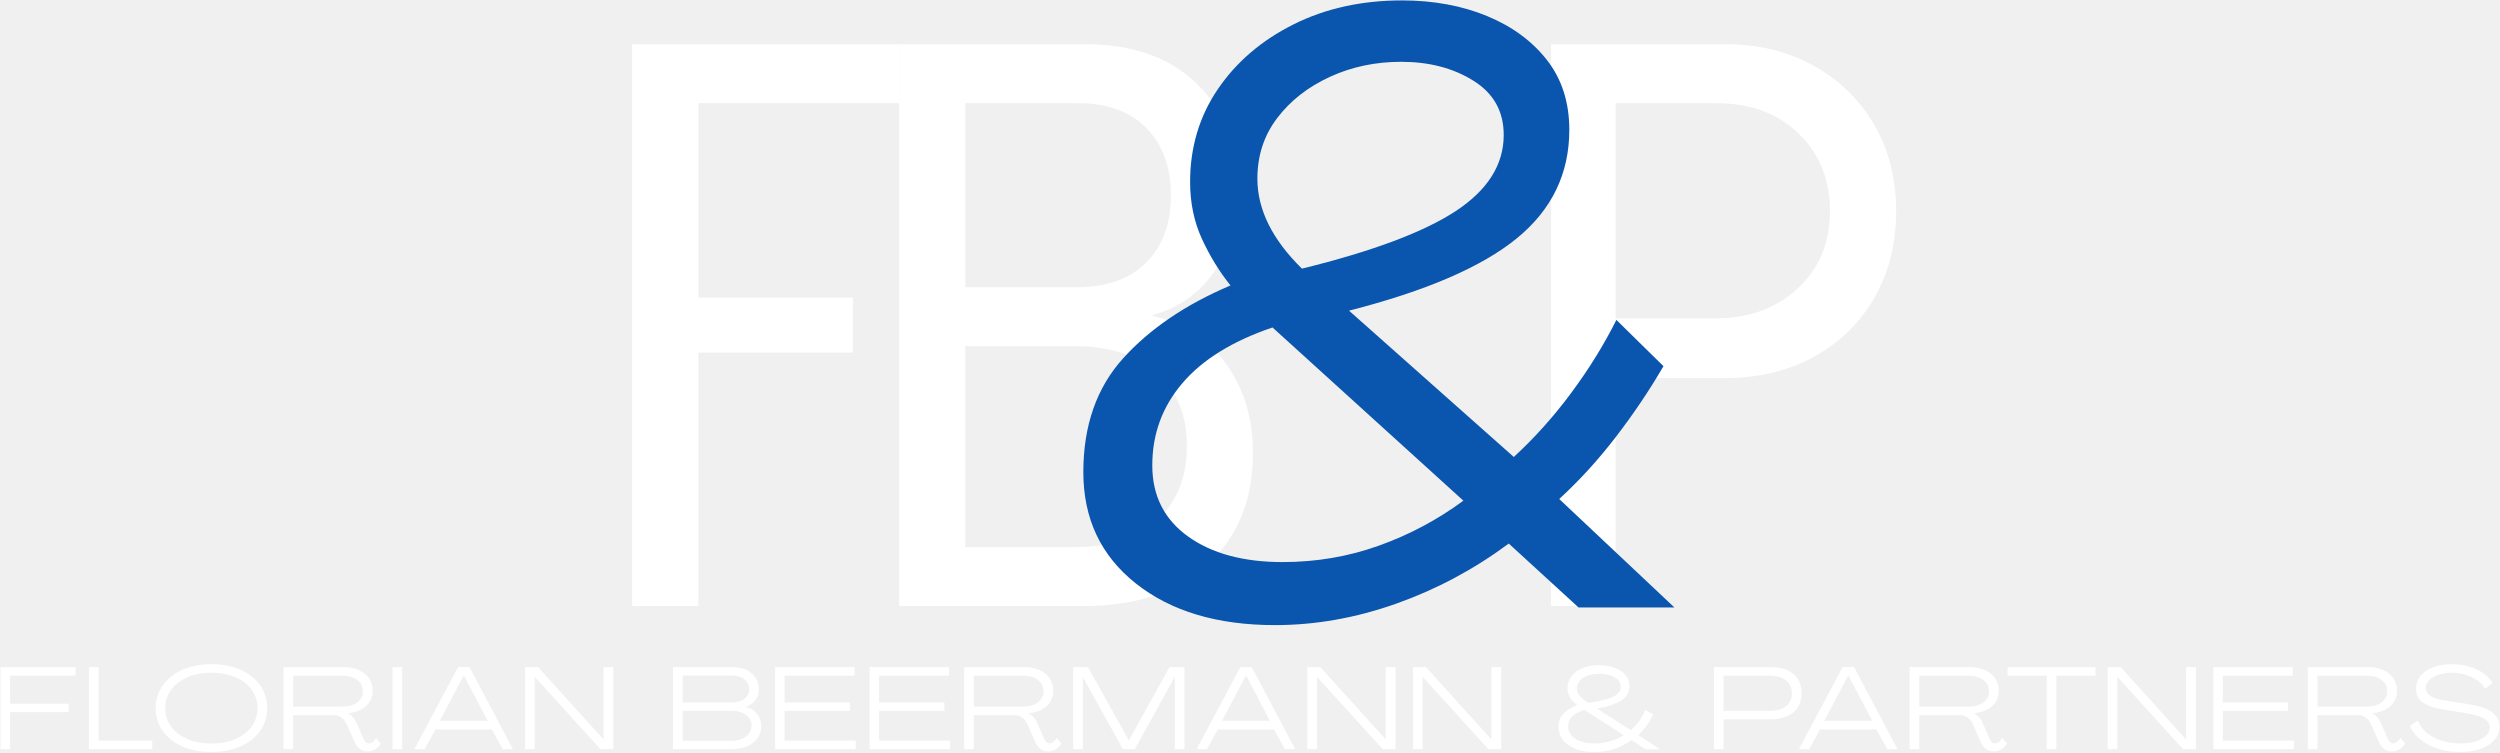
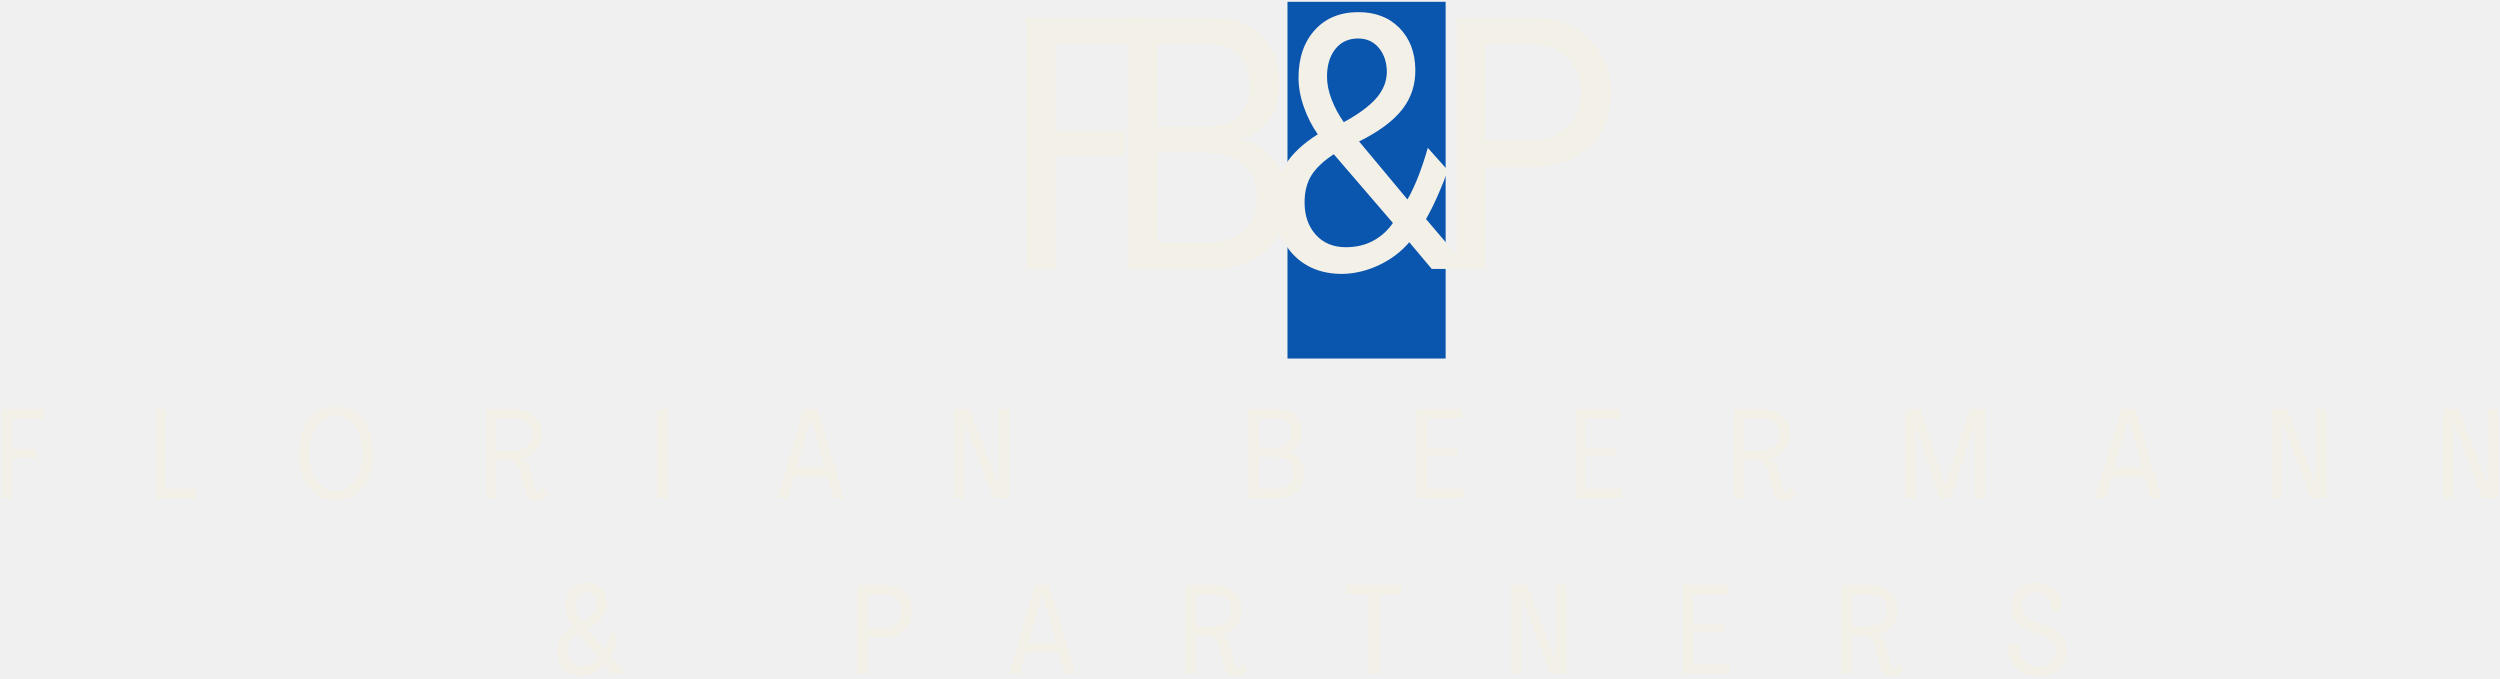
- <svg xmlns="http://www.w3.org/2000/svg" viewBox="123.5 550.9 1254.8 377.8" width="1254.8" height="377.8" role="img" aria-label="Florian Beermann &amp; Partners">
-   <g fill="#ffffff" fill-opacity="1">
-     <g transform="translate(416.7947, 855.0731)">
-       <g>
-         <path d="M 24 0 L 24 -282 L 158 -282 L 158 -252.406 L 57.203 -252.406 L 57.203 -154.797 L 134.797 -154.797 L 134.797 -127.203 L 57.203 -127.203 L 57.203 0 Z M 24 0 " />
-       </g>
-     </g>
-   </g>
-   <g fill="#ffffff" fill-opacity="1">
-     <g transform="translate(550.7934, 855.0731)">
-       <g>
-         <path d="M 24 0 L 24 -282 L 117.203 -282 C 140.93 -282 159.594 -275.461 173.188 -262.391 C 186.789 -249.328 193.594 -231.332 193.594 -208.406 C 193.594 -192.664 189.859 -179.258 182.391 -168.188 C 174.93 -157.125 164.535 -149.727 151.203 -146 L 151.203 -145.594 C 166.93 -141.863 179.258 -133.797 188.188 -121.391 C 197.125 -108.992 201.594 -94.129 201.594 -76.797 C 201.594 -53.328 193.992 -34.66 178.797 -20.797 C 163.598 -6.93 142.93 0 116.797 0 Z M 57.203 -160 L 113.203 -160 C 128.129 -160 139.727 -164.129 148 -172.391 C 156.27 -180.66 160.406 -191.863 160.406 -206 C 160.406 -220.395 156.27 -231.727 148 -240 C 139.727 -248.27 128.258 -252.406 113.594 -252.406 L 57.203 -252.406 Z M 57.203 -29.594 L 112.406 -29.594 C 130 -29.594 143.727 -34.125 153.594 -43.188 C 163.469 -52.258 168.406 -64.664 168.406 -80.406 C 168.406 -95.863 163.406 -108.062 153.406 -117 C 143.406 -125.938 129.738 -130.406 112.406 -130.406 L 57.203 -130.406 Z M 57.203 -29.594 " />
-       </g>
-     </g>
-   </g>
-   <g fill="#ffffff" fill-opacity="1">
-     <g transform="translate(732.3924, 855.0731)">
-       <g />
-     </g>
-   </g>
-   <g fill="#ffffff" fill-opacity="1">
-     <g transform="translate(768.7919, 855.0731)">
-       <g />
-     </g>
-   </g>
-   <g fill="#ffffff" fill-opacity="1">
-     <g transform="translate(805.1914, 855.0731)">
-       <g />
-     </g>
-   </g>
-   <g fill="#ffffff" fill-opacity="1">
-     <g transform="translate(841.5909, 855.0731)">
-       <g />
-     </g>
-   </g>
-   <g fill="#ffffff" fill-opacity="1">
-     <g transform="translate(877.9978, 855.0731)">
-       <g>
-         <path d="M 24 0 L 24 -282 L 111.203 -282 C 128.004 -282 142.867 -278.398 155.797 -271.203 C 168.734 -264.004 178.867 -254.133 186.203 -241.594 C 193.535 -229.062 197.203 -214.531 197.203 -198 C 197.203 -181.727 193.535 -167.258 186.203 -154.594 C 178.867 -141.926 168.734 -132.062 155.797 -125 C 142.867 -117.938 128.004 -114.406 111.203 -114.406 L 56.406 -114.406 L 56.406 0 Z M 56.406 -144.406 L 106.797 -144.406 C 123.328 -144.406 136.992 -149.406 147.797 -159.406 C 158.598 -169.406 164 -182.27 164 -198 C 164 -214 158.734 -227.066 148.203 -237.203 C 137.672 -247.336 123.867 -252.406 106.797 -252.406 L 56.406 -252.406 Z M 56.406 -144.406 " />
-       </g>
-     </g>
-   </g>
-   <g fill="#0a55ad" fill-opacity="1">
-     <g transform="translate(659.6523, 855.3749)">
-       <g>
-         <path d="M 246.453 -54.016 L 304.266 0.422 L 256.156 0.422 L 221.125 -31.656 C 203.688 -18.707 184.836 -8.645 164.578 -1.469 C 144.328 5.695 124.07 9.281 103.812 9.281 C 74.832 9.281 51.551 2.316 33.969 -11.609 C 16.383 -25.535 7.594 -44.172 7.594 -67.516 C 7.594 -90.867 14.273 -109.93 27.641 -124.703 C 41.004 -139.473 58.941 -151.641 81.453 -161.203 C 75.816 -168.234 71.031 -176.039 67.094 -184.625 C 63.156 -193.207 61.188 -202.703 61.188 -213.109 C 61.188 -230.555 65.828 -246.098 75.109 -259.734 C 84.398 -273.379 97.062 -284.211 113.094 -292.234 C 129.133 -300.254 147.281 -304.266 167.531 -304.266 C 183.289 -304.266 197.5 -301.66 210.156 -296.453 C 222.812 -291.242 232.867 -283.859 240.328 -274.297 C 247.785 -264.734 251.516 -253.062 251.516 -239.281 C 251.516 -217.332 242.723 -199.18 225.141 -184.828 C 207.555 -170.484 179.492 -158.391 140.953 -148.547 L 223.656 -75.109 C 234.07 -84.68 243.707 -95.441 252.562 -107.391 C 261.426 -119.348 268.953 -131.52 275.141 -143.906 L 298.781 -120.688 C 291.738 -108.594 283.785 -96.773 274.922 -85.234 C 266.066 -73.703 256.578 -63.297 246.453 -54.016 Z M 167.109 -273.453 C 154.172 -273.453 142.211 -270.922 131.234 -265.859 C 120.266 -260.797 111.473 -253.898 104.859 -245.172 C 98.254 -236.453 94.953 -226.328 94.953 -214.797 C 94.953 -199.328 102.406 -184.273 117.312 -169.641 C 152.758 -178.359 178.5 -187.992 194.531 -198.547 C 210.57 -209.098 218.594 -221.828 218.594 -236.734 C 218.594 -248.555 213.531 -257.629 203.406 -263.953 C 193.281 -270.285 181.18 -273.453 167.109 -273.453 Z M 107.609 -22.359 C 124.492 -22.359 140.598 -25.102 155.922 -30.594 C 171.254 -36.082 185.395 -43.609 198.344 -53.172 L 102.547 -140.109 C 82.566 -133.348 67.516 -124.062 57.391 -112.25 C 47.266 -100.438 42.203 -86.648 42.203 -70.891 C 42.203 -55.703 48.176 -43.816 60.125 -35.234 C 72.082 -26.648 87.91 -22.359 107.609 -22.359 Z M 107.609 -22.359 " />
-       </g>
-     </g>
-   </g>
-   <g fill="#ffffff" fill-opacity="1">
-     <g transform="translate(120.8337, 926.8987)">
-       <g>
-         <path d="M 2.922 0 L 2.922 -41.188 L 40.609 -41.188 L 40.609 -36.859 L 7.766 -36.859 L 7.766 -22.781 L 37.156 -22.781 L 37.156 -18.578 L 7.766 -18.578 L 7.766 0 Z M 2.922 0 " />
-       </g>
-     </g>
-   </g>
-   <g fill="#ffffff" fill-opacity="1">
-     <g transform="translate(165.2233, 926.8987)">
-       <g>
-         <path d="M 2.922 0 L 2.922 -41.188 L 7.766 -41.188 L 7.766 -4.266 L 34.703 -4.266 L 34.703 0 Z M 2.922 0 " />
-       </g>
-     </g>
-   </g>
-   <g fill="#ffffff" fill-opacity="1">
-     <g transform="translate(199.2743, 926.8987)">
-       <g>
-         <path d="M 30.328 1.453 C 26.191 1.453 22.41 0.922 18.984 -0.141 C 15.555 -1.211 12.602 -2.734 10.125 -4.703 C 7.656 -6.672 5.738 -9 4.375 -11.688 C 3.02 -14.375 2.344 -17.332 2.344 -20.562 C 2.344 -23.789 3.02 -26.758 4.375 -29.469 C 5.738 -32.176 7.656 -34.516 10.125 -36.484 C 12.602 -38.453 15.555 -39.969 18.984 -41.031 C 22.41 -42.102 26.191 -42.641 30.328 -42.641 C 34.492 -42.641 38.289 -42.102 41.719 -41.031 C 45.145 -39.969 48.094 -38.453 50.562 -36.484 C 53.039 -34.516 54.957 -32.176 56.312 -29.469 C 57.676 -26.758 58.359 -23.789 58.359 -20.562 C 58.359 -17.332 57.676 -14.375 56.312 -11.688 C 54.957 -9 53.039 -6.672 50.562 -4.703 C 48.094 -2.734 45.145 -1.211 41.719 -0.141 C 38.289 0.922 34.492 1.453 30.328 1.453 Z M 30.328 -2.797 C 34.879 -2.797 38.891 -3.547 42.359 -5.047 C 45.828 -6.547 48.539 -8.641 50.5 -11.328 C 52.469 -14.016 53.453 -17.094 53.453 -20.562 C 53.453 -24.07 52.469 -27.16 50.5 -29.828 C 48.539 -32.492 45.828 -34.578 42.359 -36.078 C 38.891 -37.578 34.879 -38.328 30.328 -38.328 C 25.805 -38.328 21.801 -37.578 18.312 -36.078 C 14.832 -34.578 12.109 -32.492 10.141 -29.828 C 8.172 -27.16 7.188 -24.07 7.188 -20.562 C 7.188 -17.094 8.172 -14.016 10.141 -11.328 C 12.109 -8.641 14.832 -6.547 18.312 -5.047 C 21.801 -3.547 25.805 -2.797 30.328 -2.797 Z M 30.328 -2.797 " />
-       </g>
-     </g>
-   </g>
-   <g fill="#ffffff" fill-opacity="1">
-     <g transform="translate(262.8795, 926.8987)">
-       <g>
-         <path d="M 45.109 1.172 C 43.391 1.172 41.992 0.676 40.922 -0.312 C 39.848 -1.312 39.004 -2.531 38.391 -3.969 L 34.938 -11.922 C 34.312 -13.441 33.422 -14.676 32.266 -15.625 C 31.117 -16.582 29.805 -17.062 28.328 -17.062 L 7.766 -17.062 L 7.766 0 L 2.922 0 L 2.922 -41.188 L 32.781 -41.188 C 35.77 -41.188 38.383 -40.695 40.625 -39.719 C 42.863 -38.75 44.598 -37.367 45.828 -35.578 C 47.055 -33.785 47.672 -31.68 47.672 -29.266 C 47.672 -26.191 46.551 -23.629 44.312 -21.578 C 42.07 -19.535 39.062 -18.359 35.281 -18.047 L 35.281 -18 C 36.414 -17.375 37.352 -16.582 38.094 -15.625 C 38.832 -14.676 39.453 -13.578 39.953 -12.328 L 42.828 -5.672 C 43.141 -4.93 43.52 -4.285 43.969 -3.734 C 44.414 -3.191 45.008 -2.922 45.75 -2.922 C 46.445 -2.922 47.109 -3.16 47.734 -3.641 C 48.359 -4.129 48.898 -4.785 49.359 -5.609 L 51.812 -2.75 C 51.039 -1.613 50.098 -0.676 48.984 0.062 C 47.879 0.801 46.586 1.172 45.109 1.172 Z M 7.766 -21.328 L 32.422 -21.328 C 35.535 -21.328 38.035 -22.035 39.922 -23.453 C 41.816 -24.879 42.766 -26.738 42.766 -29.031 C 42.766 -31.406 41.816 -33.301 39.922 -34.719 C 38.035 -36.145 35.535 -36.859 32.422 -36.859 L 7.766 -36.859 Z M 7.766 -21.328 " />
-       </g>
-     </g>
-   </g>
-   <g fill="#ffffff" fill-opacity="1">
-     <g transform="translate(317.607, 926.8987)">
-       <g>
-         <path d="M 2.922 0 L 2.922 -41.188 L 7.766 -41.188 L 7.766 0 Z M 2.922 0 " />
-       </g>
-     </g>
-   </g>
-   <g fill="#ffffff" fill-opacity="1">
-     <g transform="translate(331.2166, 926.8987)">
-       <g>
-         <path d="M 0.297 0 L 22.203 -41.188 L 27.922 -41.188 L 49.719 0 L 44.578 0 L 39.141 -9.875 L 10.859 -9.875 L 5.484 0 Z M 13.031 -14.203 L 37.047 -14.203 L 25.125 -36.922 L 25 -36.922 Z M 13.031 -14.203 " />
-       </g>
-     </g>
-   </g>
-   <g fill="#ffffff" fill-opacity="1">
-     <g transform="translate(384.1335, 926.8987)">
-       <g>
-         <path d="M 2.922 0 L 2.922 -41.188 L 9.406 -41.188 L 42.234 -4.906 L 42.297 -4.906 L 42.297 -41.188 L 47.203 -41.188 L 47.203 0 L 40.719 0 L 7.828 -36.219 L 7.766 -36.219 L 7.766 0 Z M 2.922 0 " />
-       </g>
-     </g>
-   </g>
-   <g fill="#ffffff" fill-opacity="1">
-     <g transform="translate(437.1672, 926.8987)">
-       <g />
-     </g>
-   </g>
-   <g fill="#ffffff" fill-opacity="1">
-     <g transform="translate(458.3696, 926.8987)">
-       <g>
-         <path d="M 2.922 0 L 2.922 -41.188 L 32.656 -41.188 C 35.301 -41.188 37.625 -40.719 39.625 -39.781 C 41.633 -38.852 43.203 -37.562 44.328 -35.906 C 45.461 -34.25 46.031 -32.312 46.031 -30.094 C 46.031 -27.988 45.414 -26.125 44.188 -24.5 C 42.969 -22.883 41.383 -21.805 39.438 -21.266 L 39.438 -21.203 C 41.727 -20.703 43.594 -19.555 45.031 -17.766 C 46.477 -15.973 47.203 -13.891 47.203 -11.516 C 47.203 -9.254 46.586 -7.254 45.359 -5.516 C 44.141 -3.785 42.426 -2.43 40.219 -1.453 C 38.02 -0.484 35.461 0 32.547 0 Z M 7.766 -23.375 L 32.188 -23.375 C 34.875 -23.375 37.047 -23.992 38.703 -25.234 C 40.359 -26.484 41.188 -28.117 41.188 -30.141 C 41.188 -32.203 40.359 -33.859 38.703 -35.109 C 37.047 -36.359 34.852 -36.984 32.125 -36.984 L 7.766 -36.984 Z M 7.766 -4.203 L 31.953 -4.203 C 35.066 -4.203 37.578 -4.898 39.484 -6.297 C 41.398 -7.703 42.359 -9.535 42.359 -11.797 C 42.359 -14.016 41.398 -15.816 39.484 -17.203 C 37.578 -18.586 35.066 -19.281 31.953 -19.281 L 7.766 -19.281 Z M 7.766 -4.203 " />
-       </g>
-     </g>
-   </g>
-   <g fill="#ffffff" fill-opacity="1">
-     <g transform="translate(509.6511, 926.8987)">
-       <g>
-         <path d="M 2.922 0 L 2.922 -41.188 L 42.766 -41.188 L 42.766 -36.859 L 7.656 -36.859 L 7.656 -23.375 L 40.422 -23.375 L 40.422 -19.156 L 7.656 -19.156 L 7.656 -4.266 L 43.344 -4.266 L 43.344 0 Z M 2.922 0 " />
-       </g>
-     </g>
-   </g>
-   <g fill="#ffffff" fill-opacity="1">
-     <g transform="translate(557.0779, 926.8987)">
-       <g>
-         <path d="M 2.922 0 L 2.922 -41.188 L 42.766 -41.188 L 42.766 -36.859 L 7.656 -36.859 L 7.656 -23.375 L 40.422 -23.375 L 40.422 -19.156 L 7.656 -19.156 L 7.656 -4.266 L 43.344 -4.266 L 43.344 0 Z M 2.922 0 " />
-       </g>
-     </g>
-   </g>
-   <g fill="#ffffff" fill-opacity="1">
-     <g transform="translate(604.5046, 926.8987)">
-       <g>
-         <path d="M 45.109 1.172 C 43.391 1.172 41.992 0.676 40.922 -0.312 C 39.848 -1.312 39.004 -2.531 38.391 -3.969 L 34.938 -11.922 C 34.312 -13.441 33.422 -14.676 32.266 -15.625 C 31.117 -16.582 29.805 -17.062 28.328 -17.062 L 7.766 -17.062 L 7.766 0 L 2.922 0 L 2.922 -41.188 L 32.781 -41.188 C 35.77 -41.188 38.383 -40.695 40.625 -39.719 C 42.863 -38.75 44.598 -37.367 45.828 -35.578 C 47.055 -33.785 47.672 -31.68 47.672 -29.266 C 47.672 -26.191 46.551 -23.629 44.312 -21.578 C 42.07 -19.535 39.062 -18.359 35.281 -18.047 L 35.281 -18 C 36.414 -17.375 37.352 -16.582 38.094 -15.625 C 38.832 -14.676 39.453 -13.578 39.953 -12.328 L 42.828 -5.672 C 43.141 -4.93 43.52 -4.285 43.969 -3.734 C 44.414 -3.191 45.008 -2.922 45.75 -2.922 C 46.445 -2.922 47.109 -3.16 47.734 -3.641 C 48.359 -4.129 48.898 -4.785 49.359 -5.609 L 51.812 -2.75 C 51.039 -1.613 50.098 -0.676 48.984 0.062 C 47.879 0.801 46.586 1.172 45.109 1.172 Z M 7.766 -21.328 L 32.422 -21.328 C 35.535 -21.328 38.035 -22.035 39.922 -23.453 C 41.816 -24.879 42.766 -26.738 42.766 -29.031 C 42.766 -31.406 41.816 -33.301 39.922 -34.719 C 38.035 -36.145 35.535 -36.859 32.422 -36.859 L 7.766 -36.859 Z M 7.766 -21.328 " />
-       </g>
-     </g>
-   </g>
-   <g fill="#ffffff" fill-opacity="1">
-     <g transform="translate(659.2321, 926.8987)">
-       <g>
-         <path d="M 2.922 0 L 2.922 -41.188 L 10.344 -41.188 L 30.844 -4.438 L 30.906 -4.438 L 51.297 -41.188 L 58.766 -41.188 L 58.766 0 L 53.922 0 L 53.922 -36.047 L 53.812 -36.047 L 33.828 0 L 27.875 0 L 7.891 -35.984 L 7.766 -35.984 L 7.766 0 Z M 2.922 0 " />
-       </g>
-     </g>
-   </g>
-   <g fill="#ffffff" fill-opacity="1">
-     <g transform="translate(723.8302, 926.8987)">
-       <g>
-         <path d="M 0.297 0 L 22.203 -41.188 L 27.922 -41.188 L 49.719 0 L 44.578 0 L 39.141 -9.875 L 10.859 -9.875 L 5.484 0 Z M 13.031 -14.203 L 37.047 -14.203 L 25.125 -36.922 L 25 -36.922 Z M 13.031 -14.203 " />
-       </g>
-     </g>
-   </g>
-   <g fill="#ffffff" fill-opacity="1">
-     <g transform="translate(776.7472, 926.8987)">
-       <g>
-         <path d="M 2.922 0 L 2.922 -41.188 L 9.406 -41.188 L 42.234 -4.906 L 42.297 -4.906 L 42.297 -41.188 L 47.203 -41.188 L 47.203 0 L 40.719 0 L 7.828 -36.219 L 7.766 -36.219 L 7.766 0 Z M 2.922 0 " />
-       </g>
-     </g>
-   </g>
-   <g fill="#ffffff" fill-opacity="1">
-     <g transform="translate(829.7809, 926.8987)">
-       <g>
-         <path d="M 2.922 0 L 2.922 -41.188 L 9.406 -41.188 L 42.234 -4.906 L 42.297 -4.906 L 42.297 -41.188 L 47.203 -41.188 L 47.203 0 L 40.719 0 L 7.828 -36.219 L 7.766 -36.219 L 7.766 0 Z M 2.922 0 " />
-       </g>
-     </g>
-   </g>
-   <g fill="#ffffff" fill-opacity="1">
-     <g transform="translate(882.8146, 926.8987)">
-       <g />
-     </g>
-   </g>
-   <g fill="#ffffff" fill-opacity="1">
-     <g transform="translate(904.017, 926.8987)">
-       <g>
-         <path d="M 41.719 -7.062 L 52.703 0.062 L 45.453 0.062 L 38.391 -4.5 C 35.734 -2.625 32.797 -1.148 29.578 -0.078 C 26.367 0.984 23.035 1.516 19.578 1.516 C 16.18 1.516 13.141 0.988 10.453 -0.062 C 7.766 -1.113 5.641 -2.582 4.078 -4.469 C 2.523 -6.352 1.75 -8.582 1.75 -11.156 C 1.75 -13.727 2.523 -15.879 4.078 -17.609 C 5.641 -19.348 7.977 -20.859 11.094 -22.141 C 9.656 -23.234 8.488 -24.453 7.594 -25.797 C 6.695 -27.141 6.25 -28.742 6.25 -30.609 C 6.25 -32.867 6.91 -34.852 8.234 -36.562 C 9.555 -38.281 11.395 -39.633 13.75 -40.625 C 16.113 -41.625 18.875 -42.125 22.031 -42.125 C 24.719 -42.125 27.219 -41.723 29.531 -40.922 C 31.852 -40.129 33.734 -38.961 35.172 -37.422 C 36.609 -35.879 37.328 -33.961 37.328 -31.672 C 37.328 -28.742 36.051 -26.383 33.5 -24.594 C 30.945 -22.801 26.789 -21.398 21.031 -20.391 L 37.969 -9.516 C 39.602 -10.879 41.047 -12.438 42.297 -14.188 C 43.547 -15.945 44.539 -17.781 45.281 -19.688 L 49.188 -17.406 C 48.332 -15.5 47.281 -13.672 46.031 -11.922 C 44.789 -10.172 43.352 -8.551 41.719 -7.062 Z M 10.922 -30.375 C 10.922 -29.164 11.367 -28.004 12.266 -26.891 C 13.16 -25.785 14.602 -24.57 16.594 -23.25 C 22.32 -23.988 26.488 -24.988 29.094 -26.25 C 31.707 -27.52 32.992 -29.207 32.953 -31.312 C 32.953 -32.789 32.438 -34.004 31.406 -34.953 C 30.375 -35.91 29.047 -36.625 27.422 -37.094 C 25.805 -37.562 24.086 -37.797 22.266 -37.797 C 18.797 -37.797 16.035 -37.102 13.984 -35.719 C 11.941 -34.344 10.922 -32.562 10.922 -30.375 Z M 19.812 -2.859 C 22.57 -2.859 25.188 -3.227 27.656 -3.969 C 30.133 -4.707 32.406 -5.723 34.469 -7.016 L 14.719 -19.688 C 11.988 -18.832 9.941 -17.75 8.578 -16.438 C 7.223 -15.133 6.547 -13.453 6.547 -11.391 C 6.547 -9.598 7.117 -8.066 8.266 -6.797 C 9.41 -5.535 10.984 -4.562 12.984 -3.875 C 14.992 -3.195 17.27 -2.859 19.812 -2.859 Z M 19.812 -2.859 " />
-       </g>
-     </g>
-   </g>
-   <g fill="#ffffff" fill-opacity="1">
-     <g transform="translate(959.6205, 926.8987)">
-       <g />
-     </g>
-   </g>
-   <g fill="#ffffff" fill-opacity="1">
-     <g transform="translate(980.823, 926.8987)">
-       <g>
-         <path d="M 2.922 0 L 2.922 -41.188 L 31.25 -41.188 C 36.281 -41.188 40.145 -40.035 42.844 -37.734 C 45.551 -35.441 46.906 -32.211 46.906 -28.047 C 46.875 -23.91 45.504 -20.691 42.797 -18.391 C 40.086 -16.098 36.238 -14.953 31.25 -14.953 L 7.766 -14.953 L 7.766 0 Z M 7.766 -19.219 L 30.609 -19.219 C 34.305 -19.219 37.141 -19.992 39.109 -21.547 C 41.078 -23.109 42.062 -25.273 42.062 -28.047 C 42.062 -30.805 41.078 -32.961 39.109 -34.516 C 37.141 -36.078 34.305 -36.859 30.609 -36.859 L 7.766 -36.859 Z M 7.766 -19.219 " />
-       </g>
-     </g>
-   </g>
-   <g fill="#ffffff" fill-opacity="1">
-     <g transform="translate(1026.146, 926.8987)">
-       <g>
-         <path d="M 0.297 0 L 22.203 -41.188 L 27.922 -41.188 L 49.719 0 L 44.578 0 L 39.141 -9.875 L 10.859 -9.875 L 5.484 0 Z M 13.031 -14.203 L 37.047 -14.203 L 25.125 -36.922 L 25 -36.922 Z M 13.031 -14.203 " />
-       </g>
-     </g>
-   </g>
-   <g fill="#ffffff" fill-opacity="1">
-     <g transform="translate(1079.063, 926.8987)">
-       <g>
-         <path d="M 45.109 1.172 C 43.391 1.172 41.992 0.676 40.922 -0.312 C 39.848 -1.312 39.004 -2.531 38.391 -3.969 L 34.938 -11.922 C 34.312 -13.441 33.422 -14.676 32.266 -15.625 C 31.117 -16.582 29.805 -17.062 28.328 -17.062 L 7.766 -17.062 L 7.766 0 L 2.922 0 L 2.922 -41.188 L 32.781 -41.188 C 35.77 -41.188 38.383 -40.695 40.625 -39.719 C 42.863 -38.75 44.598 -37.367 45.828 -35.578 C 47.055 -33.785 47.672 -31.68 47.672 -29.266 C 47.672 -26.191 46.551 -23.629 44.312 -21.578 C 42.07 -19.535 39.062 -18.359 35.281 -18.047 L 35.281 -18 C 36.414 -17.375 37.352 -16.582 38.094 -15.625 C 38.832 -14.676 39.453 -13.578 39.953 -12.328 L 42.828 -5.672 C 43.141 -4.93 43.52 -4.285 43.969 -3.734 C 44.414 -3.191 45.008 -2.922 45.75 -2.922 C 46.445 -2.922 47.109 -3.16 47.734 -3.641 C 48.359 -4.129 48.898 -4.785 49.359 -5.609 L 51.812 -2.75 C 51.039 -1.613 50.098 -0.676 48.984 0.062 C 47.879 0.801 46.586 1.172 45.109 1.172 Z M 7.766 -21.328 L 32.422 -21.328 C 35.535 -21.328 38.035 -22.035 39.922 -23.453 C 41.816 -24.879 42.766 -26.738 42.766 -29.031 C 42.766 -31.406 41.816 -33.301 39.922 -34.719 C 38.035 -36.145 35.535 -36.859 32.422 -36.859 L 7.766 -36.859 Z M 7.766 -21.328 " />
-       </g>
-     </g>
-   </g>
-   <g fill="#ffffff" fill-opacity="1">
-     <g transform="translate(1130.87, 926.8987)">
-       <g>
-         <path d="M 19.922 0 L 19.922 -36.859 L 0.297 -36.859 L 0.297 -41.188 L 44.406 -41.188 L 44.406 -36.859 L 24.766 -36.859 L 24.766 0 Z M 19.922 0 " />
-       </g>
-     </g>
-   </g>
-   <g fill="#ffffff" fill-opacity="1">
-     <g transform="translate(1178.471, 926.8987)">
-       <g>
-         <path d="M 2.922 0 L 2.922 -41.188 L 9.406 -41.188 L 42.234 -4.906 L 42.297 -4.906 L 42.297 -41.188 L 47.203 -41.188 L 47.203 0 L 40.719 0 L 7.828 -36.219 L 7.766 -36.219 L 7.766 0 Z M 2.922 0 " />
-       </g>
-     </g>
-   </g>
-   <g fill="#ffffff" fill-opacity="1">
-     <g transform="translate(1231.505, 926.8987)">
-       <g>
-         <path d="M 2.922 0 L 2.922 -41.188 L 42.766 -41.188 L 42.766 -36.859 L 7.656 -36.859 L 7.656 -23.375 L 40.422 -23.375 L 40.422 -19.156 L 7.656 -19.156 L 7.656 -4.266 L 43.344 -4.266 L 43.344 0 Z M 2.922 0 " />
-       </g>
-     </g>
-   </g>
-   <g fill="#ffffff" fill-opacity="1">
-     <g transform="translate(1278.932, 926.8987)">
-       <g>
-         <path d="M 45.109 1.172 C 43.391 1.172 41.992 0.676 40.922 -0.312 C 39.848 -1.312 39.004 -2.531 38.391 -3.969 L 34.938 -11.922 C 34.312 -13.441 33.422 -14.676 32.266 -15.625 C 31.117 -16.582 29.805 -17.062 28.328 -17.062 L 7.766 -17.062 L 7.766 0 L 2.922 0 L 2.922 -41.188 L 32.781 -41.188 C 35.77 -41.188 38.383 -40.695 40.625 -39.719 C 42.863 -38.75 44.598 -37.367 45.828 -35.578 C 47.055 -33.785 47.672 -31.68 47.672 -29.266 C 47.672 -26.191 46.551 -23.629 44.312 -21.578 C 42.07 -19.535 39.062 -18.359 35.281 -18.047 L 35.281 -18 C 36.414 -17.375 37.352 -16.582 38.094 -15.625 C 38.832 -14.676 39.453 -13.578 39.953 -12.328 L 42.828 -5.672 C 43.141 -4.93 43.52 -4.285 43.969 -3.734 C 44.414 -3.191 45.008 -2.922 45.75 -2.922 C 46.445 -2.922 47.109 -3.16 47.734 -3.641 C 48.359 -4.129 48.898 -4.785 49.359 -5.609 L 51.812 -2.75 C 51.039 -1.613 50.098 -0.676 48.984 0.062 C 47.879 0.801 46.586 1.172 45.109 1.172 Z M 7.766 -21.328 L 32.422 -21.328 C 35.535 -21.328 38.035 -22.035 39.922 -23.453 C 41.816 -24.879 42.766 -26.738 42.766 -29.031 C 42.766 -31.406 41.816 -33.301 39.922 -34.719 C 38.035 -36.145 35.535 -36.859 32.422 -36.859 L 7.766 -36.859 Z M 7.766 -21.328 " />
-       </g>
-     </g>
-   </g>
-   <g fill="#ffffff" fill-opacity="1">
-     <g transform="translate(1331.907, 926.8987)">
-       <g>
-         <path d="M 26.297 1.453 C 22.242 1.453 18.508 0.891 15.094 -0.234 C 11.688 -1.359 8.773 -2.906 6.359 -4.875 C 3.953 -6.844 2.223 -9.113 1.172 -11.688 L 5.203 -14.375 C 5.941 -12.113 7.344 -10.113 9.406 -8.375 C 11.469 -6.645 13.977 -5.289 16.938 -4.312 C 19.895 -3.344 23.094 -2.859 26.531 -2.859 C 29.488 -2.859 32.066 -3.207 34.266 -3.906 C 36.461 -4.613 38.176 -5.57 39.406 -6.781 C 40.633 -7.988 41.25 -9.348 41.25 -10.859 C 41.25 -12.691 40.273 -14.203 38.328 -15.391 C 36.379 -16.578 33.242 -17.484 28.922 -18.109 L 18.109 -19.859 C 13.273 -20.598 9.758 -21.785 7.562 -23.422 C 5.363 -25.055 4.266 -27.375 4.266 -30.375 C 4.266 -32.906 5.039 -35.086 6.594 -36.922 C 8.156 -38.754 10.301 -40.164 13.031 -41.156 C 15.758 -42.145 18.852 -42.641 22.312 -42.641 C 25.426 -42.641 28.336 -42.227 31.047 -41.406 C 33.754 -40.594 36.102 -39.473 38.094 -38.047 C 40.082 -36.629 41.582 -34.988 42.594 -33.125 L 38.906 -30.266 C 38.051 -31.816 36.805 -33.195 35.172 -34.406 C 33.535 -35.613 31.613 -36.566 29.406 -37.266 C 27.207 -37.973 24.844 -38.328 22.312 -38.328 C 19.781 -38.328 17.52 -37.992 15.531 -37.328 C 13.551 -36.672 11.992 -35.766 10.859 -34.609 C 9.734 -33.461 9.172 -32.148 9.172 -30.672 C 9.172 -28.992 9.945 -27.648 11.5 -26.641 C 13.062 -25.629 15.578 -24.867 19.047 -24.359 L 29.625 -22.719 C 35.383 -21.863 39.566 -20.52 42.172 -18.688 C 44.785 -16.863 46.094 -14.395 46.094 -11.281 C 46.094 -8.75 45.254 -6.516 43.578 -4.578 C 41.91 -2.648 39.594 -1.16 36.625 -0.109 C 33.664 0.93 30.223 1.453 26.297 1.453 Z M 26.297 1.453 " />
+ <svg xmlns="http://www.w3.org/2000/svg" viewBox="36.6 576.6 1360.0 368.9" width="1360" height="368.9" role="img" aria-label="Florian Beermann &amp; Partners">
+   <defs>
+     <g />
+     <clipPath id="afc8cea222">
+       <path d="M 703 0.199 L 791 0.199 L 791 195 L 703 195 Z M 703 0.199 " clip-rule="nonzero" />
+     </clipPath>
+     <clipPath id="4ae663b8dc">
+       <rect x="0" width="1467" y="0" height="385" />
+     </clipPath>
+   </defs>
+   <g transform="matrix(1, 0, 0, 1, 33, 577)">
+     <g clip-path="url(#4ae663b8dc)">
+       <g fill="#f3f0e8" fill-opacity="1">
+         <g transform="translate(550.1909, 145.8939)">
+           <g>
+             <path d="M 11.625 0 L 11.625 -136.594 L 76.531 -136.594 L 76.531 -122.25 L 27.703 -122.25 L 27.703 -74.984 L 65.297 -74.984 L 65.297 -61.609 L 27.703 -61.609 L 27.703 0 Z M 11.625 0 " />
+           </g>
+         </g>
+       </g>
+       <g fill="#f3f0e8" fill-opacity="1">
+         <g transform="translate(605.7933, 145.8939)">
+           <g>
+             <path d="M 11.625 0 L 11.625 -136.594 L 56.766 -136.594 C 68.266 -136.594 77.305 -133.426 83.891 -127.094 C 90.484 -120.77 93.781 -112.051 93.781 -100.938 C 93.781 -93.32 91.969 -86.832 88.344 -81.469 C 84.727 -76.113 79.691 -72.531 73.234 -70.719 L 73.234 -70.531 C 80.859 -68.719 86.832 -64.805 91.156 -58.797 C 95.488 -52.797 97.656 -45.598 97.656 -37.203 C 97.656 -25.836 93.973 -16.797 86.609 -10.078 C 79.242 -3.359 69.234 0 56.578 0 Z M 27.703 -77.5 L 54.828 -77.5 C 62.066 -77.5 67.688 -79.5 71.688 -83.5 C 75.688 -87.508 77.688 -92.938 77.688 -99.781 C 77.688 -106.758 75.688 -112.25 71.688 -116.25 C 67.688 -120.25 62.133 -122.25 55.031 -122.25 L 27.703 -122.25 Z M 27.703 -14.344 L 54.438 -14.344 C 62.969 -14.344 69.617 -16.535 74.391 -20.922 C 79.172 -25.316 81.562 -31.32 81.562 -38.938 C 81.562 -46.438 79.141 -52.348 74.297 -56.672 C 69.453 -60.992 62.832 -63.156 54.438 -63.156 L 27.703 -63.156 Z M 27.703 -14.344 " />
+           </g>
+         </g>
+       </g>
+       <g fill="#f3f0e8" fill-opacity="1">
+         <g transform="translate(684.4585, 145.8939)">
+           <g />
+         </g>
+       </g>
+       <g fill="#f3f0e8" fill-opacity="1">
+         <g transform="translate(692.7883, 145.8939)">
+           <g />
+         </g>
+       </g>
+       <g fill="#f3f0e8" fill-opacity="1">
+         <g transform="translate(701.118, 145.8939)">
+           <g />
+         </g>
+       </g>
+       <g fill="#f3f0e8" fill-opacity="1">
+         <g transform="translate(709.4478, 145.8939)">
+           <g />
+         </g>
+       </g>
+       <g fill="#f3f0e8" fill-opacity="1">
+         <g transform="translate(717.7776, 145.8939)">
+           <g />
+         </g>
+       </g>
+       <g fill="#f3f0e8" fill-opacity="1">
+         <g transform="translate(726.1074, 145.8939)">
+           <g />
+         </g>
+       </g>
+       <g fill="#f3f0e8" fill-opacity="1">
+         <g transform="translate(734.4372, 145.8939)">
+           <g />
+         </g>
+       </g>
+       <g fill="#f3f0e8" fill-opacity="1">
+         <g transform="translate(742.7669, 145.8939)">
+           <g />
+         </g>
+       </g>
+       <g fill="#f3f0e8" fill-opacity="1">
+         <g transform="translate(751.0967, 145.8939)">
+           <g />
+         </g>
+       </g>
+       <g fill="#f3f0e8" fill-opacity="1">
+         <g transform="translate(759.4265, 145.8939)">
+           <g />
+         </g>
+       </g>
+       <g fill="#f3f0e8" fill-opacity="1">
+         <g transform="translate(767.7563, 145.8939)">
+           <g />
+         </g>
+       </g>
+       <g fill="#f3f0e8" fill-opacity="1">
+         <g transform="translate(776.0861, 145.8939)">
+           <g />
+         </g>
+       </g>
+       <g fill="#f3f0e8" fill-opacity="1">
+         <g transform="translate(784.4194, 145.8939)">
+           <g>
+             <path d="M 11.625 0 L 11.625 -136.594 L 53.859 -136.594 C 61.992 -136.594 69.191 -134.848 75.453 -131.359 C 81.723 -127.867 86.633 -123.086 90.188 -117.016 C 93.738 -110.953 95.516 -103.914 95.516 -95.906 C 95.516 -88.031 93.738 -81.023 90.188 -74.891 C 86.633 -68.754 81.723 -63.973 75.453 -60.547 C 69.191 -57.117 61.992 -55.406 53.859 -55.406 L 27.312 -55.406 L 27.312 0 Z M 27.312 -69.938 L 51.734 -69.938 C 59.742 -69.938 66.363 -72.359 71.594 -77.203 C 76.82 -82.047 79.438 -88.281 79.438 -95.906 C 79.438 -103.656 76.883 -109.984 71.781 -114.891 C 66.676 -119.797 59.992 -122.25 51.734 -122.25 L 27.312 -122.25 Z M 27.312 -69.938 " />
+           </g>
+         </g>
+       </g>
+       <g clip-path="url(#afc8cea222)">
+         <path fill="#0a55ad" d="M 703.992 0.582 L 790.023 0.582 L 790.023 194.645 L 703.992 194.645 L 703.992 0.582 " fill-opacity="1" fill-rule="nonzero" />
+       </g>
+       <g fill="#f3f0e8" fill-opacity="1">
+         <g transform="translate(691.5922, 145.8939)">
+           <g>
+             <path d="M 87.766 -27.125 L 110.828 0 L 90.875 0 L 78.656 -14.531 C 74.27 -9.363 68.812 -5.227 62.281 -2.125 C 55.758 0.969 49.078 2.582 42.234 2.719 C 31.254 2.719 22.438 -0.703 15.781 -7.547 C 9.133 -14.398 5.812 -23.445 5.812 -34.688 C 5.812 -43.469 7.648 -50.828 11.328 -56.766 C 15.016 -62.711 20.863 -68.203 28.875 -73.234 C 25.77 -77.629 23.25 -82.57 21.312 -88.062 C 19.375 -93.551 18.406 -98.879 18.406 -104.047 C 18.406 -114.766 21.344 -123.383 27.219 -129.906 C 33.094 -136.426 41.004 -139.688 50.953 -139.688 C 60.254 -139.688 67.711 -136.812 73.328 -131.062 C 78.953 -125.32 81.828 -117.801 81.953 -108.5 C 82.086 -100.227 79.695 -92.961 74.781 -86.703 C 69.875 -80.441 62.062 -74.66 51.344 -69.359 L 77.688 -37.781 C 80.02 -41.914 82.117 -46.469 83.984 -51.438 C 85.859 -56.414 87.441 -61.227 88.734 -65.875 L 99.594 -53.672 C 98.039 -49.148 96.195 -44.5 94.062 -39.719 C 91.938 -34.938 89.836 -30.738 87.766 -27.125 Z M 50.766 -125.359 C 45.598 -125.359 41.492 -123.453 38.453 -119.641 C 35.422 -115.828 33.906 -110.82 33.906 -104.625 C 33.906 -100.625 34.742 -96.457 36.422 -92.125 C 38.098 -87.801 40.297 -83.703 43.016 -79.828 C 51.023 -84.211 56.898 -88.535 60.641 -92.797 C 64.391 -97.066 66.328 -101.785 66.453 -106.953 C 66.453 -112.242 65.031 -116.633 62.188 -120.125 C 59.352 -123.613 55.547 -125.359 50.766 -125.359 Z M 44.172 -11.812 C 49.723 -11.812 54.66 -12.973 58.984 -15.297 C 63.316 -17.629 66.906 -20.863 69.75 -25 L 37.594 -62.391 C 32.031 -58.773 27.988 -54.961 25.469 -50.953 C 22.957 -46.953 21.703 -42.047 21.703 -36.234 C 21.703 -28.992 23.734 -23.113 27.797 -18.594 C 31.867 -14.07 37.328 -11.812 44.172 -11.812 Z M 44.172 -11.812 " />
+           </g>
+         </g>
+       </g>
+       <g fill="#f3f0e8" fill-opacity="1">
+         <g transform="translate(0.494891, 270.5816)">
+           <g>
+             <path d="M 4.125 0 L 4.125 -48.469 L 27.156 -48.469 L 27.156 -43.375 L 9.828 -43.375 L 9.828 -26.609 L 23.172 -26.609 L 23.172 -21.859 L 9.828 -21.859 L 9.828 0 Z M 4.125 0 " />
+           </g>
+         </g>
+       </g>
+       <g fill="#f3f0e8" fill-opacity="1">
+         <g transform="translate(84.02402, 270.5816)">
+           <g>
+             <path d="M 4.125 0 L 4.125 -48.469 L 9.828 -48.469 L 9.828 -5.094 L 26.328 -5.094 L 26.328 0 Z M 4.125 0 " />
+           </g>
+         </g>
+       </g>
+       <g fill="#f3f0e8" fill-opacity="1">
+         <g transform="translate(163.8409, 270.5816)">
+           <g>
+             <path d="M 22.484 1.234 C 18.453 1.234 14.922 0.191 11.891 -1.891 C 8.867 -3.973 6.531 -6.926 4.875 -10.75 C 3.227 -14.582 2.406 -19.066 2.406 -24.203 C 2.406 -29.379 3.227 -33.879 4.875 -37.703 C 6.531 -41.535 8.867 -44.492 11.891 -46.578 C 14.922 -48.66 18.453 -49.703 22.484 -49.703 C 26.555 -49.703 30.102 -48.66 33.125 -46.578 C 36.156 -44.492 38.492 -41.547 40.141 -37.734 C 41.797 -33.93 42.625 -29.441 42.625 -24.266 C 42.625 -19.086 41.797 -14.582 40.141 -10.75 C 38.492 -6.926 36.156 -3.973 33.125 -1.891 C 30.102 0.191 26.555 1.234 22.484 1.234 Z M 22.484 -3.844 C 25.41 -3.844 27.941 -4.68 30.078 -6.359 C 32.211 -8.035 33.875 -10.395 35.062 -13.438 C 36.25 -16.488 36.844 -20.078 36.844 -24.203 C 36.844 -28.367 36.25 -31.973 35.062 -35.016 C 33.875 -38.066 32.211 -40.43 30.078 -42.109 C 27.941 -43.785 25.41 -44.625 22.484 -44.625 C 19.598 -44.625 17.078 -43.785 14.922 -42.109 C 12.766 -40.43 11.086 -38.066 9.891 -35.016 C 8.703 -31.973 8.109 -28.367 8.109 -24.203 C 8.109 -20.078 8.703 -16.488 9.891 -13.438 C 11.086 -10.395 12.766 -8.035 14.922 -6.359 C 17.078 -4.68 19.598 -3.844 22.484 -3.844 Z M 22.484 -3.844 " />
+           </g>
+         </g>
+       </g>
+       <g fill="#f3f0e8" fill-opacity="1">
+         <g transform="translate(263.8688, 270.5816)">
+           <g>
+             <path d="M 31.422 1.234 C 29.68 1.234 28.328 0.719 27.359 -0.312 C 26.398 -1.344 25.711 -2.66 25.297 -4.266 L 22.625 -14.719 C 22.164 -16.594 21.363 -18.094 20.219 -19.219 C 19.07 -20.344 17.695 -20.906 16.094 -20.906 L 9.828 -20.906 L 9.828 0 L 4.125 0 L 4.125 -48.469 L 19.875 -48.469 C 22.801 -48.469 25.383 -47.867 27.625 -46.672 C 29.875 -45.484 31.629 -43.832 32.891 -41.719 C 34.148 -39.613 34.781 -37.145 34.781 -34.312 C 34.781 -32.383 34.359 -30.535 33.516 -28.766 C 32.672 -27.004 31.445 -25.492 29.844 -24.234 C 28.238 -22.973 26.312 -22.094 24.062 -21.594 L 24.062 -21.516 C 25.25 -20.828 26.188 -19.941 26.875 -18.859 C 27.562 -17.785 28.066 -16.562 28.391 -15.188 L 30.531 -6.391 C 30.707 -5.523 30.93 -4.836 31.203 -4.328 C 31.484 -3.828 31.922 -3.578 32.516 -3.578 C 32.879 -3.578 33.289 -3.758 33.75 -4.125 C 34.207 -4.488 34.691 -5.109 35.203 -5.984 L 38.094 -2.609 C 37.258 -1.328 36.27 -0.367 35.125 0.266 C 33.977 0.91 32.742 1.234 31.422 1.234 Z M 9.828 -25.984 L 19.391 -25.984 C 22.234 -25.984 24.547 -26.773 26.328 -28.359 C 28.117 -29.941 29.016 -31.992 29.016 -34.516 C 29.016 -37.359 28.129 -39.547 26.359 -41.078 C 24.598 -42.609 22.273 -43.375 19.391 -43.375 L 9.828 -43.375 Z M 9.828 -25.984 " />
+           </g>
+         </g>
+       </g>
+       <g fill="#f3f0e8" fill-opacity="1">
+         <g transform="translate(356.9535, 270.5816)">
+           <g>
+             <path d="M 4.125 0 L 4.125 -48.469 L 9.828 -48.469 L 9.828 0 Z M 4.125 0 " />
+           </g>
+         </g>
+       </g>
+       <g fill="#f3f0e8" fill-opacity="1">
+         <g transform="translate(425.9087, 270.5816)">
+           <g>
+             <path d="M 0.688 0 L 14.922 -48.469 L 22.406 -48.469 L 36.781 0 L 31 0 L 27.703 -11.625 L 9.766 -11.625 L 6.469 0 Z M 11.141 -16.703 L 26.328 -16.703 L 18.844 -43.375 L 18.703 -43.375 Z M 11.141 -16.703 " />
+           </g>
+         </g>
+       </g>
+       <g fill="#f3f0e8" fill-opacity="1">
+         <g transform="translate(518.3747, 270.5816)">
+           <g>
+             <path d="M 4.125 0 L 4.125 -48.469 L 12.578 -48.469 L 28.25 -7.422 L 28.391 -7.422 L 28.391 -48.469 L 34.172 -48.469 L 34.172 0 L 25.719 0 L 9.969 -41.047 L 9.828 -41.047 L 9.828 0 Z M 4.125 0 " />
+           </g>
+         </g>
+       </g>
+       <g fill="#f3f0e8" fill-opacity="1">
+         <g transform="translate(611.6656, 270.5816)">
+           <g />
+         </g>
+       </g>
+       <g fill="#f3f0e8" fill-opacity="1">
+         <g transform="translate(678.421, 270.5816)">
+           <g>
+             <path d="M 4.125 0 L 4.125 -48.469 L 20.141 -48.469 C 24.223 -48.469 27.43 -47.344 29.766 -45.094 C 32.109 -42.852 33.281 -39.758 33.281 -35.812 C 33.281 -33.113 32.633 -30.812 31.344 -28.906 C 30.062 -27.008 28.273 -25.738 25.984 -25.094 L 25.984 -25.031 C 28.691 -24.383 30.812 -22.992 32.344 -20.859 C 33.883 -18.734 34.656 -16.18 34.656 -13.203 C 34.656 -9.172 33.348 -5.961 30.734 -3.578 C 28.117 -1.191 24.566 0 20.078 0 Z M 9.828 -27.5 L 19.453 -27.5 C 22.023 -27.5 24.02 -28.207 25.438 -29.625 C 26.852 -31.051 27.562 -32.977 27.562 -35.406 C 27.562 -37.883 26.852 -39.832 25.438 -41.25 C 24.02 -42.664 22.051 -43.375 19.531 -43.375 L 9.828 -43.375 Z M 9.828 -5.094 L 19.312 -5.094 C 22.344 -5.094 24.703 -5.867 26.391 -7.422 C 28.086 -8.984 28.938 -11.113 28.938 -13.812 C 28.938 -16.477 28.078 -18.578 26.359 -20.109 C 24.641 -21.641 22.289 -22.406 19.312 -22.406 L 9.828 -22.406 Z M 9.828 -5.094 " />
+           </g>
+         </g>
+       </g>
+       <g fill="#f3f0e8" fill-opacity="1">
+         <g transform="translate(770.1308, 270.5816)">
+           <g>
+             <path d="M 4.125 0 L 4.125 -48.469 L 28.875 -48.469 L 28.875 -43.375 L 9.688 -43.375 L 9.688 -27.5 L 26.125 -27.5 L 26.125 -22.688 L 9.688 -22.688 L 9.688 -5.094 L 29.562 -5.094 L 29.562 0 Z M 4.125 0 " />
+           </g>
+         </g>
+       </g>
+       <g fill="#f3f0e8" fill-opacity="1">
+         <g transform="translate(856.4097, 270.5816)">
+           <g>
+             <path d="M 4.125 0 L 4.125 -48.469 L 28.875 -48.469 L 28.875 -43.375 L 9.688 -43.375 L 9.688 -27.5 L 26.125 -27.5 L 26.125 -22.688 L 9.688 -22.688 L 9.688 -5.094 L 29.562 -5.094 L 29.562 0 Z M 4.125 0 " />
+           </g>
+         </g>
+       </g>
+       <g fill="#f3f0e8" fill-opacity="1">
+         <g transform="translate(942.6886, 270.5816)">
+           <g>
+             <path d="M 31.422 1.234 C 29.68 1.234 28.328 0.719 27.359 -0.312 C 26.398 -1.344 25.711 -2.66 25.297 -4.266 L 22.625 -14.719 C 22.164 -16.594 21.363 -18.094 20.219 -19.219 C 19.07 -20.344 17.695 -20.906 16.094 -20.906 L 9.828 -20.906 L 9.828 0 L 4.125 0 L 4.125 -48.469 L 19.875 -48.469 C 22.801 -48.469 25.383 -47.867 27.625 -46.672 C 29.875 -45.484 31.629 -43.832 32.891 -41.719 C 34.148 -39.613 34.781 -37.145 34.781 -34.312 C 34.781 -32.383 34.359 -30.535 33.516 -28.766 C 32.672 -27.004 31.445 -25.492 29.844 -24.234 C 28.238 -22.973 26.312 -22.094 24.062 -21.594 L 24.062 -21.516 C 25.25 -20.828 26.188 -19.941 26.875 -18.859 C 27.562 -17.785 28.066 -16.562 28.391 -15.188 L 30.531 -6.391 C 30.707 -5.523 30.93 -4.836 31.203 -4.328 C 31.484 -3.828 31.922 -3.578 32.516 -3.578 C 32.879 -3.578 33.289 -3.758 33.75 -4.125 C 34.207 -4.488 34.691 -5.109 35.203 -5.984 L 38.094 -2.609 C 37.258 -1.328 36.27 -0.367 35.125 0.266 C 33.977 0.91 32.742 1.234 31.422 1.234 Z M 9.828 -25.984 L 19.391 -25.984 C 22.234 -25.984 24.547 -26.773 26.328 -28.359 C 28.117 -29.941 29.016 -31.992 29.016 -34.516 C 29.016 -37.359 28.129 -39.547 26.359 -41.078 C 24.598 -42.609 22.273 -43.375 19.391 -43.375 L 9.828 -43.375 Z M 9.828 -25.984 " />
+           </g>
+         </g>
+       </g>
+       <g fill="#f3f0e8" fill-opacity="1">
+         <g transform="translate(1035.773, 270.5816)">
+           <g>
+             <path d="M 4.125 0 L 4.125 -48.469 L 12.516 -48.469 L 25.922 -6.875 L 25.984 -6.875 L 39.391 -48.469 L 47.781 -48.469 L 47.781 0 L 42.078 0 L 42.078 -39.672 L 41.938 -39.672 L 28.938 0 L 22.969 0 L 9.969 -39.594 L 9.828 -39.594 L 9.828 0 Z M 4.125 0 " />
+           </g>
+         </g>
+       </g>
+       <g fill="#f3f0e8" fill-opacity="1">
+         <g transform="translate(1142.676, 270.5816)">
+           <g>
+             <path d="M 0.688 0 L 14.922 -48.469 L 22.406 -48.469 L 36.781 0 L 31 0 L 27.703 -11.625 L 9.766 -11.625 L 6.469 0 Z M 11.141 -16.703 L 26.328 -16.703 L 18.844 -43.375 L 18.703 -43.375 Z M 11.141 -16.703 " />
+           </g>
+         </g>
+       </g>
+       <g fill="#f3f0e8" fill-opacity="1">
+         <g transform="translate(1235.142, 270.5816)">
+           <g>
+             <path d="M 4.125 0 L 4.125 -48.469 L 12.578 -48.469 L 28.25 -7.422 L 28.391 -7.422 L 28.391 -48.469 L 34.172 -48.469 L 34.172 0 L 25.719 0 L 9.969 -41.047 L 9.828 -41.047 L 9.828 0 Z M 4.125 0 " />
+           </g>
+         </g>
+       </g>
+       <g fill="#f3f0e8" fill-opacity="1">
+         <g transform="translate(1328.433, 270.5816)">
+           <g>
+             <path d="M 4.125 0 L 4.125 -48.469 L 12.578 -48.469 L 28.25 -7.422 L 28.391 -7.422 L 28.391 -48.469 L 34.172 -48.469 L 34.172 0 L 25.719 0 L 9.969 -41.047 L 9.828 -41.047 L 9.828 0 Z M 4.125 0 " />
+           </g>
+         </g>
+       </g>
+       <g fill="#f3f0e8" fill-opacity="1">
+         <g transform="translate(1421.73, 270.5816)">
+           <g />
+         </g>
+       </g>
+       <g fill="#f3f0e8" fill-opacity="1">
+         <g transform="translate(304.6697, 366.2066)">
+           <g>
+             <path d="M 31.141 -9.625 L 39.328 0 L 32.25 0 L 27.906 -5.156 C 26.352 -3.32 24.414 -1.852 22.094 -0.75 C 19.781 0.344 17.41 0.914 14.984 0.969 C 11.086 0.969 7.957 -0.242 5.594 -2.672 C 3.238 -5.109 2.062 -8.32 2.062 -12.312 C 2.062 -15.426 2.711 -18.035 4.016 -20.141 C 5.328 -22.254 7.406 -24.203 10.25 -25.984 C 9.145 -27.547 8.25 -29.301 7.562 -31.25 C 6.875 -33.195 6.531 -35.086 6.531 -36.922 C 6.531 -40.723 7.57 -43.781 9.656 -46.094 C 11.738 -48.406 14.547 -49.562 18.078 -49.562 C 21.379 -49.562 24.023 -48.539 26.016 -46.5 C 28.016 -44.469 29.035 -41.801 29.078 -38.5 C 29.129 -35.562 28.281 -32.984 26.531 -30.766 C 24.789 -28.547 22.02 -26.492 18.219 -24.609 L 27.562 -13.406 C 28.395 -14.875 29.141 -16.488 29.797 -18.25 C 30.461 -20.02 31.023 -21.727 31.484 -23.375 L 35.344 -19.047 C 34.789 -17.441 34.133 -15.789 33.375 -14.094 C 32.625 -12.395 31.879 -10.906 31.141 -9.625 Z M 18.016 -44.484 C 16.18 -44.484 14.723 -43.805 13.641 -42.453 C 12.566 -41.098 12.031 -39.32 12.031 -37.125 C 12.031 -35.707 12.328 -34.227 12.922 -32.688 C 13.516 -31.156 14.297 -29.703 15.266 -28.328 C 18.109 -29.879 20.191 -31.41 21.516 -32.922 C 22.848 -34.441 23.535 -36.117 23.578 -37.953 C 23.578 -39.828 23.07 -41.383 22.062 -42.625 C 21.062 -43.863 19.711 -44.484 18.016 -44.484 Z M 15.672 -4.188 C 17.641 -4.188 19.391 -4.598 20.922 -5.422 C 22.461 -6.254 23.738 -7.406 24.75 -8.875 L 13.344 -22.141 C 11.363 -20.859 9.926 -19.504 9.031 -18.078 C 8.145 -16.66 7.703 -14.922 7.703 -12.859 C 7.703 -10.285 8.422 -8.195 9.859 -6.594 C 11.305 -4.988 13.242 -4.188 15.672 -4.188 Z M 15.672 -4.188 " />
+           </g>
+         </g>
+       </g>
+       <g fill="#f3f0e8" fill-opacity="1">
+         <g transform="translate(398.9918, 366.2066)">
+           <g />
+         </g>
+       </g>
+       <g fill="#f3f0e8" fill-opacity="1">
+         <g transform="translate(465.7471, 366.2066)">
+           <g>
+             <path d="M 4.125 0 L 4.125 -48.469 L 19.109 -48.469 C 21.992 -48.469 24.547 -47.848 26.766 -46.609 C 28.992 -45.367 30.738 -43.672 32 -41.516 C 33.258 -39.367 33.891 -36.875 33.891 -34.031 C 33.891 -31.238 33.258 -28.754 32 -26.578 C 30.738 -24.398 28.992 -22.703 26.766 -21.484 C 24.547 -20.266 21.992 -19.656 19.109 -19.656 L 9.688 -19.656 L 9.688 0 Z M 9.688 -24.812 L 18.359 -24.812 C 21.203 -24.812 23.551 -25.672 25.406 -27.391 C 27.258 -29.109 28.188 -31.32 28.188 -34.031 C 28.188 -36.781 27.281 -39.023 25.469 -40.766 C 23.656 -42.504 21.285 -43.375 18.359 -43.375 L 9.688 -43.375 Z M 9.688 -24.812 " />
+           </g>
+         </g>
+       </g>
+       <g fill="#f3f0e8" fill-opacity="1">
+         <g transform="translate(551.8885, 366.2066)">
+           <g>
+             <path d="M 0.688 0 L 14.922 -48.469 L 22.406 -48.469 L 36.781 0 L 31 0 L 27.703 -11.625 L 9.766 -11.625 L 6.469 0 Z M 11.141 -16.703 L 26.328 -16.703 L 18.844 -43.375 L 18.703 -43.375 Z M 11.141 -16.703 " />
+           </g>
+         </g>
+       </g>
+       <g fill="#f3f0e8" fill-opacity="1">
+         <g transform="translate(644.3545, 366.2066)">
+           <g>
+             <path d="M 31.422 1.234 C 29.68 1.234 28.328 0.719 27.359 -0.312 C 26.398 -1.344 25.711 -2.66 25.297 -4.266 L 22.625 -14.719 C 22.164 -16.594 21.363 -18.094 20.219 -19.219 C 19.07 -20.344 17.695 -20.906 16.094 -20.906 L 9.828 -20.906 L 9.828 0 L 4.125 0 L 4.125 -48.469 L 19.875 -48.469 C 22.801 -48.469 25.383 -47.867 27.625 -46.672 C 29.875 -45.484 31.629 -43.832 32.891 -41.719 C 34.148 -39.613 34.781 -37.145 34.781 -34.312 C 34.781 -32.383 34.359 -30.535 33.516 -28.766 C 32.672 -27.004 31.445 -25.492 29.844 -24.234 C 28.238 -22.973 26.312 -22.094 24.062 -21.594 L 24.062 -21.516 C 25.25 -20.828 26.188 -19.941 26.875 -18.859 C 27.562 -17.785 28.066 -16.562 28.391 -15.188 L 30.531 -6.391 C 30.707 -5.523 30.93 -4.836 31.203 -4.328 C 31.484 -3.828 31.922 -3.578 32.516 -3.578 C 32.879 -3.578 33.289 -3.758 33.75 -4.125 C 34.207 -4.488 34.691 -5.109 35.203 -5.984 L 38.094 -2.609 C 37.258 -1.328 36.27 -0.367 35.125 0.266 C 33.977 0.91 32.742 1.234 31.422 1.234 Z M 9.828 -25.984 L 19.391 -25.984 C 22.234 -25.984 24.547 -26.773 26.328 -28.359 C 28.117 -29.941 29.016 -31.992 29.016 -34.516 C 29.016 -37.359 28.129 -39.547 26.359 -41.078 C 24.598 -42.609 22.273 -43.375 19.391 -43.375 L 9.828 -43.375 Z M 9.828 -25.984 " />
+           </g>
+         </g>
+       </g>
+       <g fill="#f3f0e8" fill-opacity="1">
+         <g transform="translate(735.3768, 366.2066)">
+           <g>
+             <path d="M 12.719 0 L 12.719 -43.375 L 0.688 -43.375 L 0.688 -48.469 L 30.531 -48.469 L 30.531 -43.375 L 18.5 -43.375 L 18.5 0 Z M 12.719 0 " />
+           </g>
+         </g>
+       </g>
+       <g fill="#f3f0e8" fill-opacity="1">
+         <g transform="translate(821.587, 366.2066)">
+           <g>
+             <path d="M 4.125 0 L 4.125 -48.469 L 12.578 -48.469 L 28.25 -7.422 L 28.391 -7.422 L 28.391 -48.469 L 34.172 -48.469 L 34.172 0 L 25.719 0 L 9.969 -41.047 L 9.828 -41.047 L 9.828 0 Z M 4.125 0 " />
+           </g>
+         </g>
+       </g>
+       <g fill="#f3f0e8" fill-opacity="1">
+         <g transform="translate(914.8779, 366.2066)">
+           <g>
+             <path d="M 4.125 0 L 4.125 -48.469 L 28.875 -48.469 L 28.875 -43.375 L 9.688 -43.375 L 9.688 -27.5 L 26.125 -27.5 L 26.125 -22.688 L 9.688 -22.688 L 9.688 -5.094 L 29.562 -5.094 L 29.562 0 Z M 4.125 0 " />
+           </g>
+         </g>
+       </g>
+       <g fill="#f3f0e8" fill-opacity="1">
+         <g transform="translate(1001.157, 366.2066)">
+           <g>
+             <path d="M 31.422 1.234 C 29.68 1.234 28.328 0.719 27.359 -0.312 C 26.398 -1.344 25.711 -2.66 25.297 -4.266 L 22.625 -14.719 C 22.164 -16.594 21.363 -18.094 20.219 -19.219 C 19.07 -20.344 17.695 -20.906 16.094 -20.906 L 9.828 -20.906 L 9.828 0 L 4.125 0 L 4.125 -48.469 L 19.875 -48.469 C 22.801 -48.469 25.383 -47.867 27.625 -46.672 C 29.875 -45.484 31.629 -43.832 32.891 -41.719 C 34.148 -39.613 34.781 -37.145 34.781 -34.312 C 34.781 -32.383 34.359 -30.535 33.516 -28.766 C 32.672 -27.004 31.445 -25.492 29.844 -24.234 C 28.238 -22.973 26.312 -22.094 24.062 -21.594 L 24.062 -21.516 C 25.25 -20.828 26.188 -19.941 26.875 -18.859 C 27.562 -17.785 28.066 -16.562 28.391 -15.188 L 30.531 -6.391 C 30.707 -5.523 30.93 -4.836 31.203 -4.328 C 31.484 -3.828 31.922 -3.578 32.516 -3.578 C 32.879 -3.578 33.289 -3.758 33.75 -4.125 C 34.207 -4.488 34.691 -5.109 35.203 -5.984 L 38.094 -2.609 C 37.258 -1.328 36.27 -0.367 35.125 0.266 C 33.977 0.91 32.742 1.234 31.422 1.234 Z M 9.828 -25.984 L 19.391 -25.984 C 22.234 -25.984 24.547 -26.773 26.328 -28.359 C 28.117 -29.941 29.016 -31.992 29.016 -34.516 C 29.016 -37.359 28.129 -39.547 26.359 -41.078 C 24.598 -42.609 22.273 -43.375 19.391 -43.375 L 9.828 -43.375 Z M 9.828 -25.984 " />
+           </g>
+         </g>
+       </g>
+       <g fill="#f3f0e8" fill-opacity="1">
+         <g transform="translate(1094.242, 366.2066)">
+           <g>
+             <path d="M 18.359 1.234 C 14.867 1.234 11.852 0.523 9.312 -0.891 C 6.77 -2.316 4.812 -4.289 3.438 -6.812 C 2.062 -9.332 1.375 -12.238 1.375 -15.531 L 7.078 -16.781 C 7.078 -14.164 7.566 -11.895 8.547 -9.969 C 9.535 -8.039 10.898 -6.535 12.641 -5.453 C 14.391 -4.379 16.363 -3.844 18.562 -3.844 C 21.445 -3.844 23.723 -4.645 25.391 -6.25 C 27.066 -7.852 27.906 -9.848 27.906 -12.234 C 27.906 -14.16 27.32 -15.812 26.156 -17.188 C 24.988 -18.562 23.125 -19.773 20.562 -20.828 L 13.344 -23.578 C 9.906 -24.91 7.406 -26.617 5.844 -28.703 C 4.281 -30.785 3.5 -33.43 3.5 -36.641 C 3.5 -39.066 4.016 -41.266 5.047 -43.234 C 6.078 -45.211 7.586 -46.785 9.578 -47.953 C 11.578 -49.117 14.047 -49.703 16.984 -49.703 C 21.379 -49.703 24.812 -48.336 27.281 -45.609 C 29.758 -42.891 31 -39.352 31 -35 L 25.5 -33.75 C 25.5 -37.051 24.719 -39.688 23.156 -41.656 C 21.602 -43.633 19.547 -44.625 16.984 -44.625 C 14.598 -44.625 12.707 -43.863 11.312 -42.344 C 9.914 -40.832 9.219 -38.977 9.219 -36.781 C 9.219 -34.812 9.766 -33.16 10.859 -31.828 C 11.961 -30.504 13.707 -29.383 16.094 -28.469 L 23.172 -25.719 C 26.836 -24.289 29.504 -22.547 31.172 -20.484 C 32.848 -18.422 33.688 -15.719 33.688 -12.375 C 33.688 -9.852 33.102 -7.562 31.938 -5.5 C 30.77 -3.438 29.039 -1.797 26.75 -0.578 C 24.457 0.629 21.66 1.234 18.359 1.234 Z M 18.359 1.234 " />
+           </g>
+         </g>
      </g>
    </g>
  </g>
</svg>
